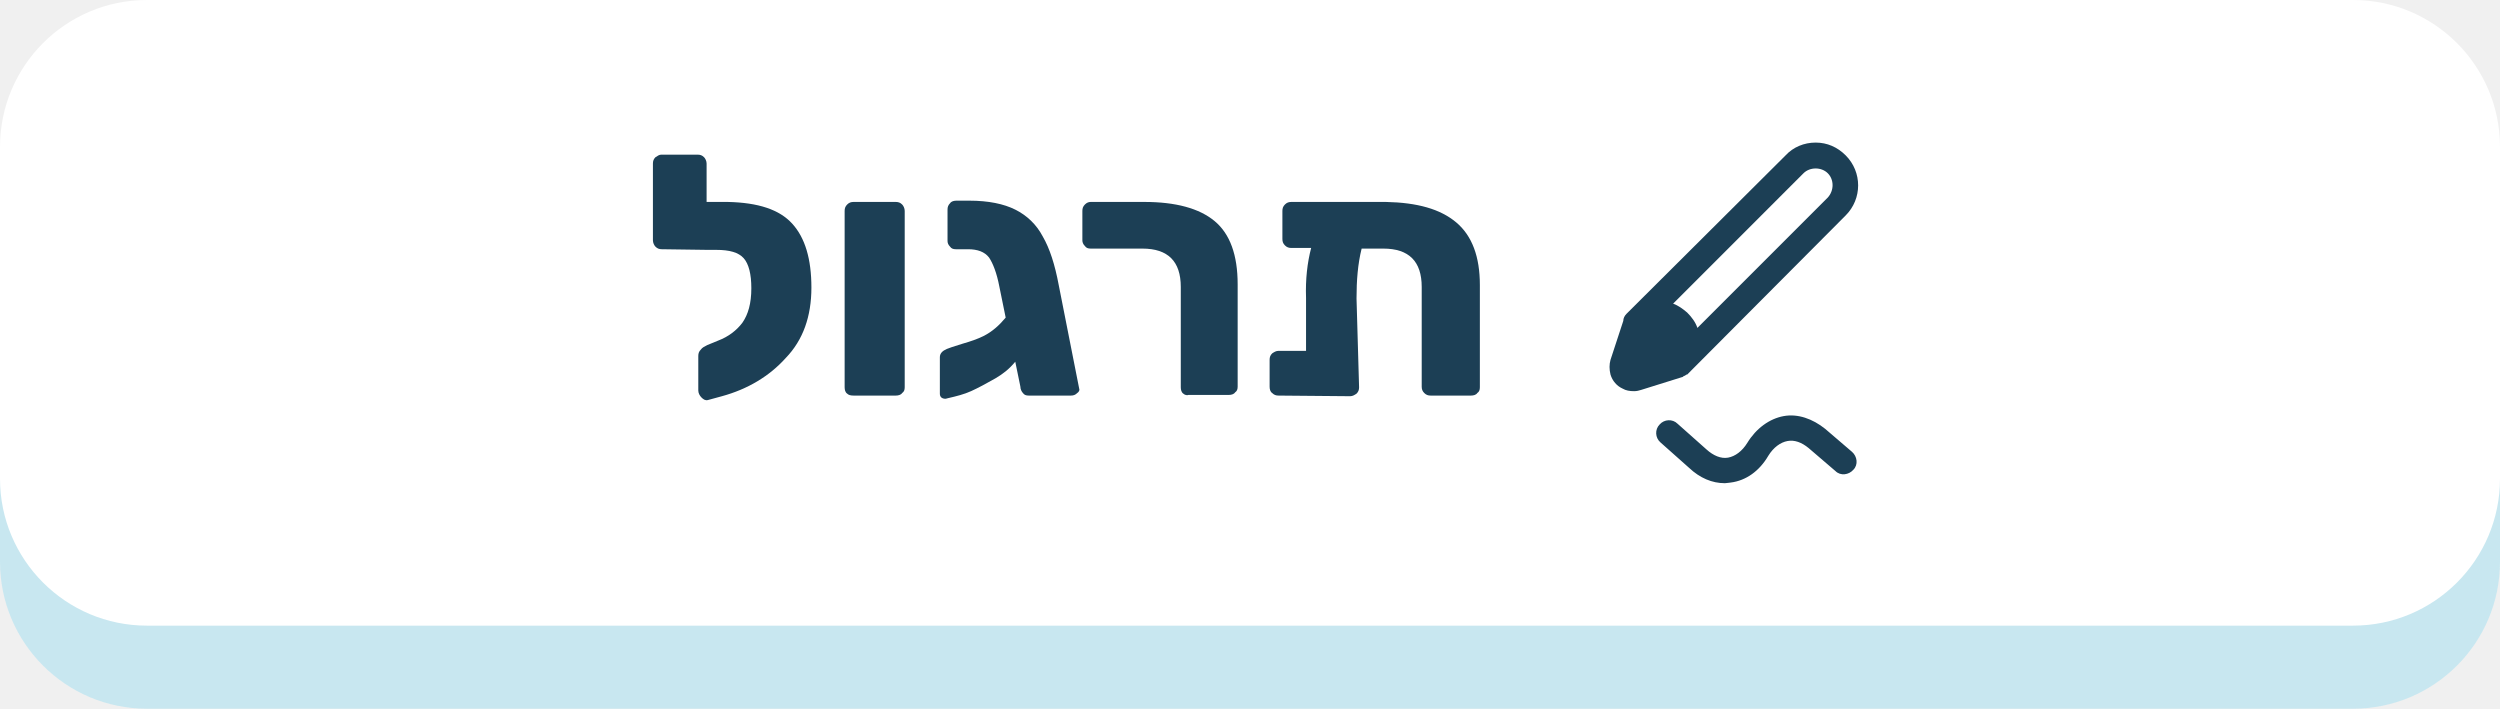
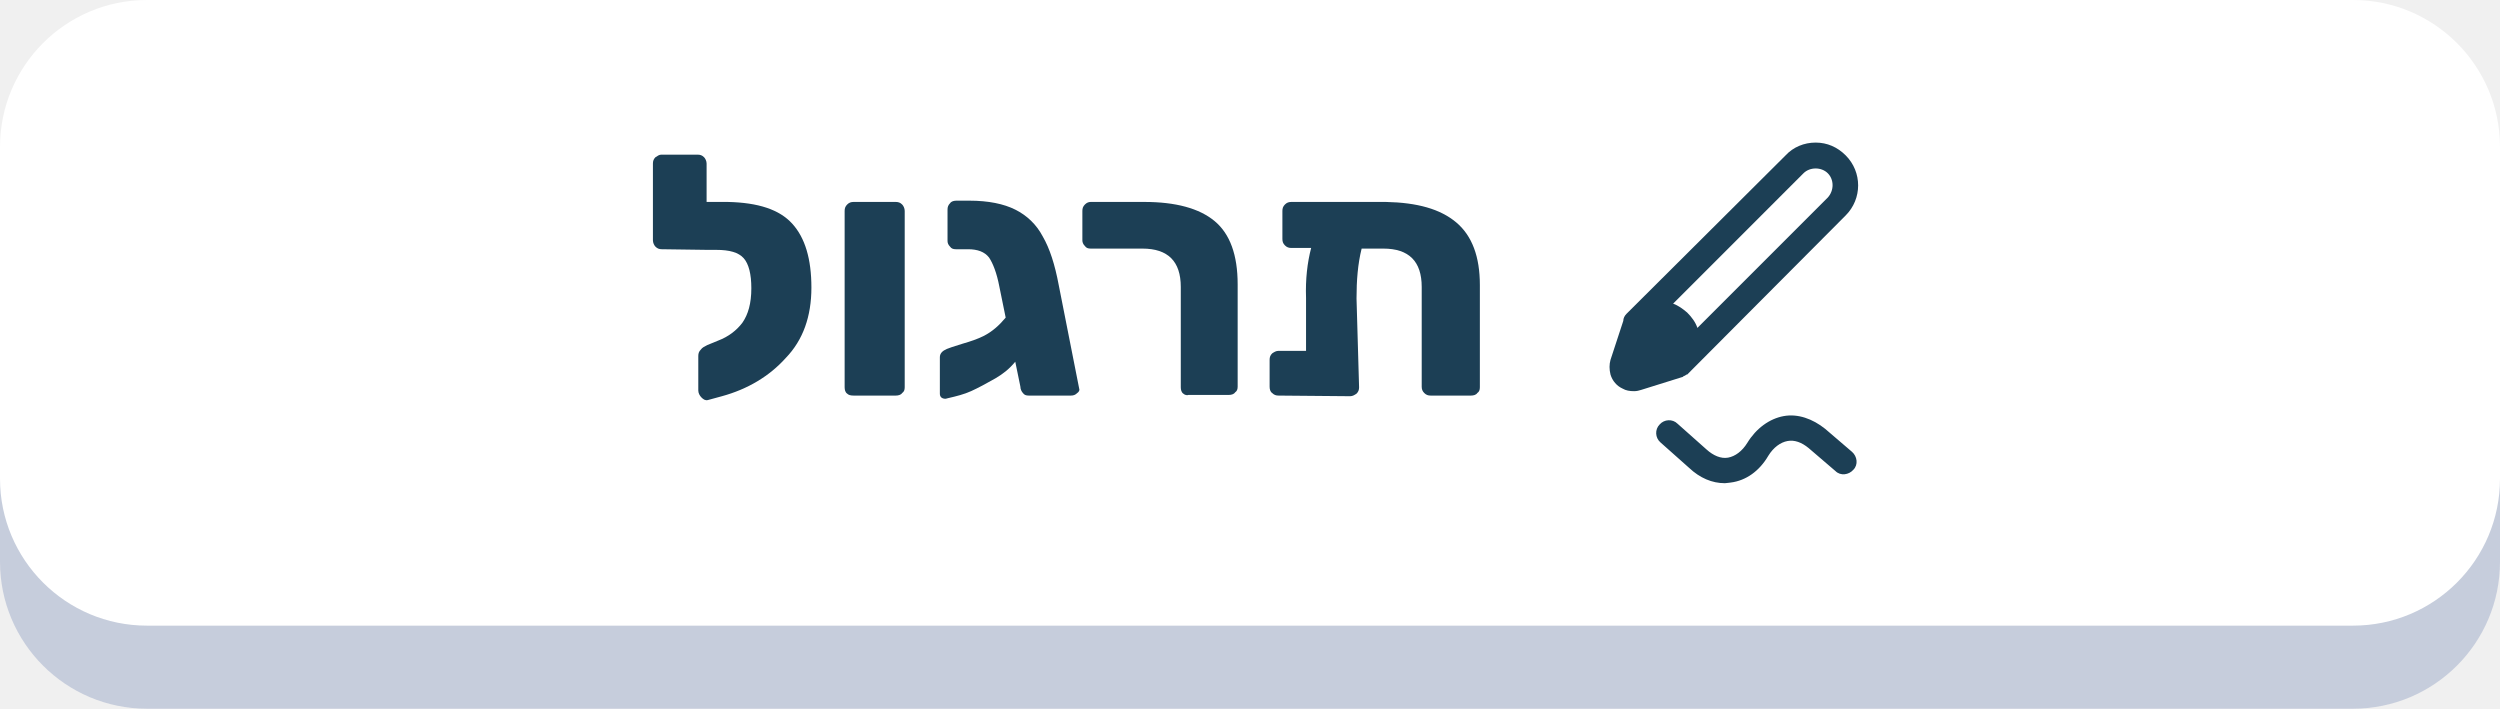
<svg xmlns="http://www.w3.org/2000/svg" version="1.1" id="practice_btn" x="0px" y="0px" viewBox="0 0 391.2 110.9" style="enable-background:new 0 0 391.2 110.9;" xml:space="preserve">
  <style type="text/css">
- 	.st0{opacity:0.2;fill:#27C5F2;enable-background:new    ;}
+ 	.st0{opacity:0.2;fill:#20408C;enable-background:new    ;}
	.st1{fill:#FFFFFF;}
	.st2{enable-background:new    ;}
	.st3{fill:#1C3F55;}
</style>
  <g>
    <g>
      <path id="Rectangle_23" class="st0" d="M23,13h345.2c12.7,0,23,10.3,23,23v51.9c0,12.7-10.3,23-23,23H23c-12.7,0-23-10.3-23-23V36    C0,23.3,10.3,13,23,13z" />
      <path id="Rectangle_19" class="st1" d="M23,0h345.2c12.7,0,23,10.3,23,23v51.9c0,12.7-10.3,23-23,23H23c-12.7,0-23-10.3-23-23V23    C0,10.3,10.3,0,23,0z" />
    </g>
  </g>
  <g id="Group_293" transform="translate(99.269 17)">
    <g class="st2">
      <path class="st3" d="M24.7,18c2,2.2,3,5.5,3,10c0,4.5-1.3,8.2-4,11c-2.6,2.9-6,4.9-10,6l-2.2,0.6c-0.4,0.1-0.7-0.1-1-0.4    c-0.3-0.3-0.5-0.7-0.5-1.1v-5.4c0-0.4,0.1-0.7,0.4-1c0.2-0.3,0.6-0.5,1-0.7l1.7-0.7c1.6-0.6,2.9-1.6,3.8-2.8    c0.9-1.3,1.4-3,1.4-5.4c0-2.2-0.4-3.8-1.2-4.7c-0.8-0.9-2.2-1.3-4.3-1.3h-1.2h-0.2l-7.1-0.1c-0.4,0-0.7-0.1-1-0.4    c-0.2-0.2-0.4-0.6-0.4-1V8.6c0-0.4,0.1-0.7,0.4-1c0.3-0.2,0.6-0.4,0.9-0.4h5.7c0.4,0,0.7,0.1,1,0.4c0.2,0.2,0.4,0.6,0.4,1v6h3.3    C19.4,14.7,22.7,15.8,24.7,18z" />
      <path class="st3" d="M33.3,44.6c-0.3-0.2-0.4-0.6-0.4-1V16c0-0.4,0.1-0.7,0.4-1s0.6-0.4,1-0.4h6.6c0.4,0,0.7,0.1,1,0.4    c0.2,0.2,0.4,0.6,0.4,1v27.6c0,0.4-0.1,0.7-0.4,0.9c-0.2,0.3-0.6,0.4-1,0.4h-6.6C33.8,44.9,33.5,44.8,33.3,44.6z" />
      <path class="st3" d="M69.3,44.5c-0.3,0.3-0.6,0.4-1,0.4h-6.6c-0.4,0-0.7-0.1-0.9-0.4c-0.2-0.2-0.4-0.6-0.4-1l-0.8-3.9    c-0.9,1.1-1.9,1.9-3.1,2.6c-1.4,0.8-2.7,1.5-3.8,2c-1.1,0.5-2.3,0.8-3.6,1.1l-0.4,0.1c-0.6,0-0.9-0.3-0.9-0.8v-5.7    c0-0.6,0.4-1,1.1-1.3c0.2-0.1,1.1-0.4,2.4-0.8c1.4-0.4,2.5-0.8,3.3-1.2c1.4-0.7,2.5-1.7,3.5-2.9l-1-4.9c-0.4-2.1-1-3.6-1.6-4.5    c-0.7-0.9-1.8-1.3-3.3-1.3h-1.9c-0.4,0-0.7-0.1-0.9-0.4c-0.3-0.3-0.4-0.6-0.4-0.9v-4.9c0-0.4,0.1-0.7,0.4-1c0.2-0.3,0.6-0.4,1-0.4    h2c3,0,5.4,0.5,7.2,1.4c1.8,0.9,3.3,2.3,4.3,4.2c1.1,1.9,1.9,4.4,2.5,7.6l3.2,16.2C69.7,44,69.6,44.3,69.3,44.5z" />
      <path class="st3" d="M85.9,44.6c-0.3-0.2-0.4-0.6-0.4-1V27.9c0-4-2-6-6-6h-8.1c-0.4,0-0.7-0.1-0.9-0.4c-0.3-0.3-0.4-0.6-0.4-0.9    V16c0-0.4,0.1-0.7,0.4-1s0.6-0.4,0.9-0.4h8.4c4.9,0,8.6,1,11,3c2.4,2,3.6,5.3,3.6,9.9v16c0,0.4-0.1,0.7-0.4,0.9    c-0.2,0.3-0.6,0.4-1,0.4h-6.3C86.5,44.9,86.1,44.8,85.9,44.6z" />
      <path class="st3" d="M128.6,17.8c2.5,2.1,3.7,5.4,3.7,9.8v16c0,0.4-0.1,0.7-0.4,0.9c-0.2,0.3-0.6,0.4-1,0.4h-6.3    c-0.4,0-0.7-0.1-1-0.4s-0.4-0.6-0.4-1V27.9c0-4-2-6-6-6h-3.4c-0.6,2.4-0.8,5-0.8,7.8l0.4,13.9c0,0.4-0.1,0.7-0.4,1    c-0.3,0.2-0.6,0.4-1,0.4l-11.2-0.1c-0.4,0-0.7-0.1-1-0.4c-0.3-0.2-0.4-0.6-0.4-1v-4.2c0-0.4,0.1-0.7,0.4-1c0.3-0.2,0.6-0.4,1-0.4    h4.3v-8.3c-0.1-2.9,0.2-5.5,0.8-7.8h-3.1c-0.4,0-0.7-0.1-1-0.4s-0.4-0.6-0.4-1V16c0-0.4,0.1-0.7,0.4-1s0.6-0.4,1-0.4h14.8    C122.5,14.7,126.1,15.7,128.6,17.8z" />
    </g>
    <g id="Group_285" transform="translate(156.742 7.111)">
      <path class="st3" d="M32.8,0.2c-1.3-1.3-2.9-2-4.7-2s-3.5,0.7-4.7,2L-1.5,25L-1.5,25c-0.3,0.3-0.5,0.7-0.5,1.1L-4,32.2    c-0.2,0.7-0.2,1.5,0,2.3c0.3,1,1,1.8,1.9,2.2c0.5,0.3,1.1,0.4,1.8,0.4c0.4,0,0.8-0.1,1.1-0.2l6.4-2c0,0,0,0,0,0    c0.1,0,0.2-0.1,0.3-0.2c0,0,0.1,0,0.1,0c0.1-0.1,0.2-0.1,0.3-0.2c0,0,0,0,0.1,0l0,0c0,0,0,0,0,0L32.8,9.6    C35.4,7,35.4,2.8,32.8,0.2z M30,6.8L9.6,27.2c-0.3-0.9-0.9-1.7-1.6-2.4c-0.7-0.6-1.4-1.1-2.2-1.4L26.2,3c1-1,2.8-1,3.8,0    C31,4,31,5.7,30,6.8z" />
      <g id="Path_456">
        <path class="st3" d="M13.9,51.5c-2,0-3.9-0.8-5.6-2.4l-4.5-4c-0.8-0.7-0.9-2-0.1-2.8c0.7-0.8,2-0.9,2.8-0.1l4.5,4     c1.1,1,2.3,1.5,3.4,1.3c1.1-0.2,2.2-1,3-2.3c1.4-2.3,3.5-3.8,5.7-4.2c2.2-0.4,4.5,0.4,6.5,2l4.2,3.6c0.8,0.7,1,2,0.2,2.8     c-0.7,0.8-2,1-2.8,0.2L27,46c-1.1-0.9-2.2-1.3-3.3-1.1c-1.1,0.2-2.2,1-3,2.3c-1.4,2.4-3.5,3.9-5.9,4.2     C14.6,51.4,14.2,51.5,13.9,51.5z" />
      </g>
    </g>
  </g>
</svg>
